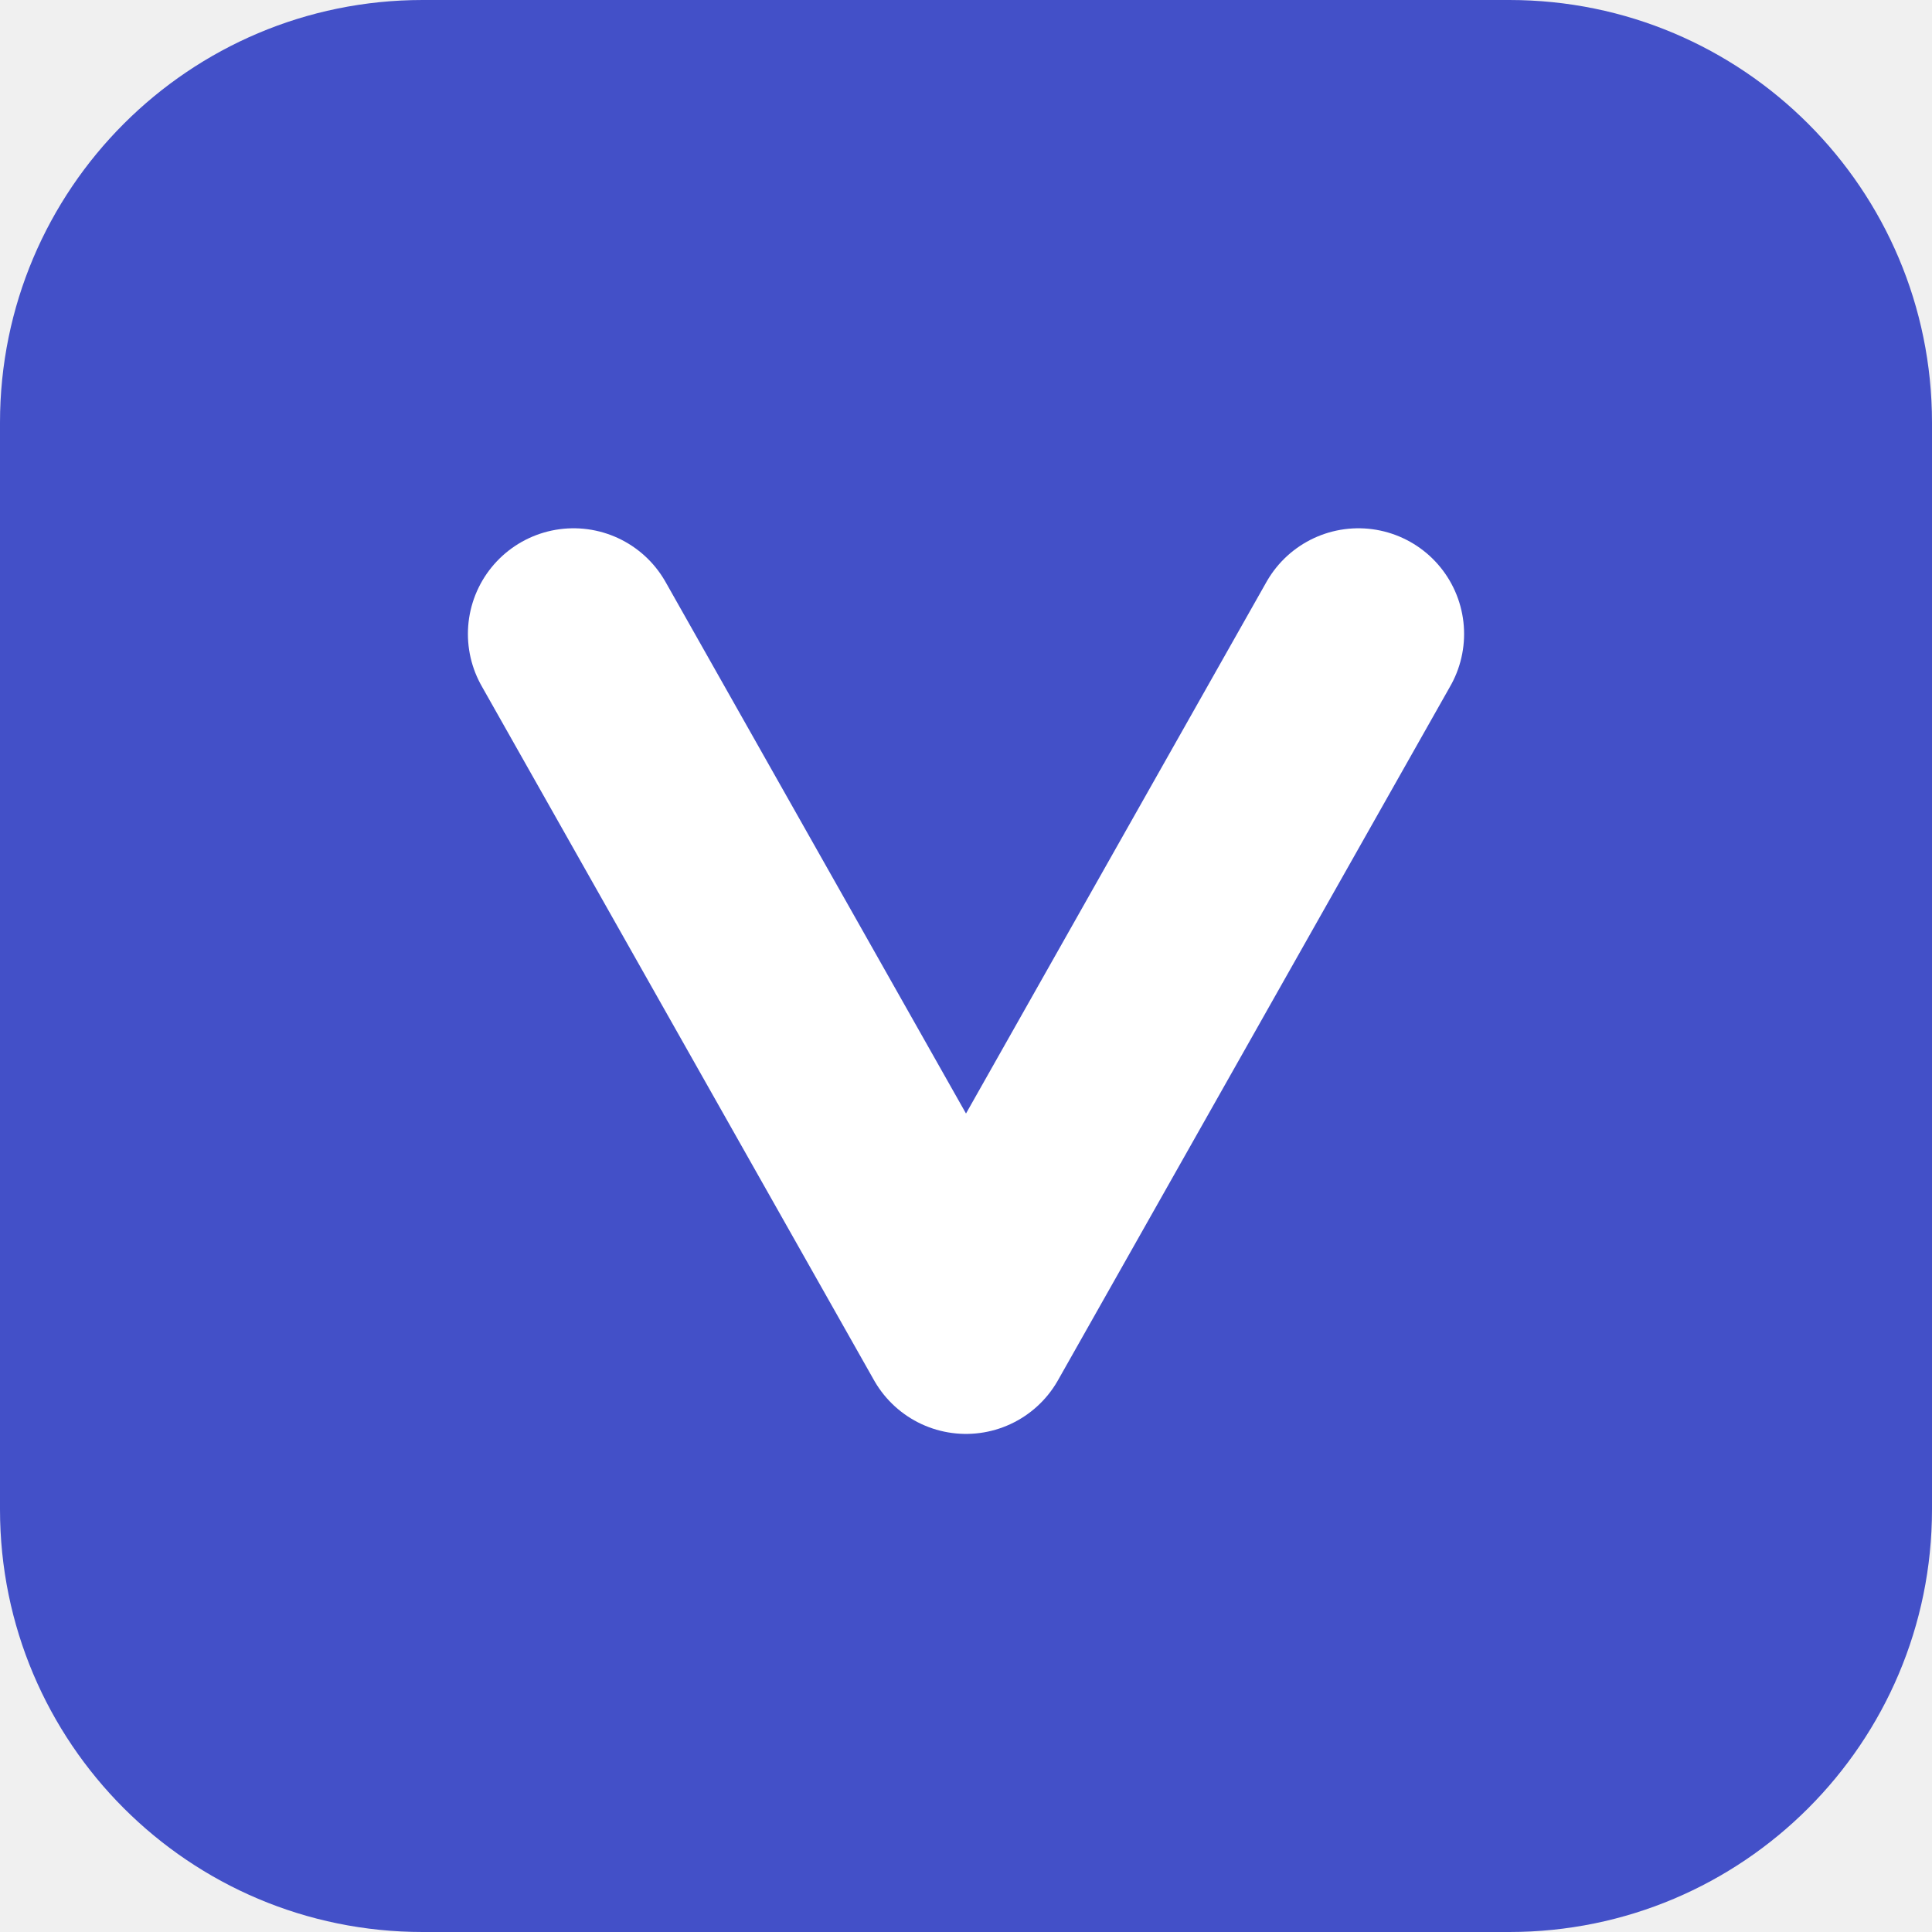
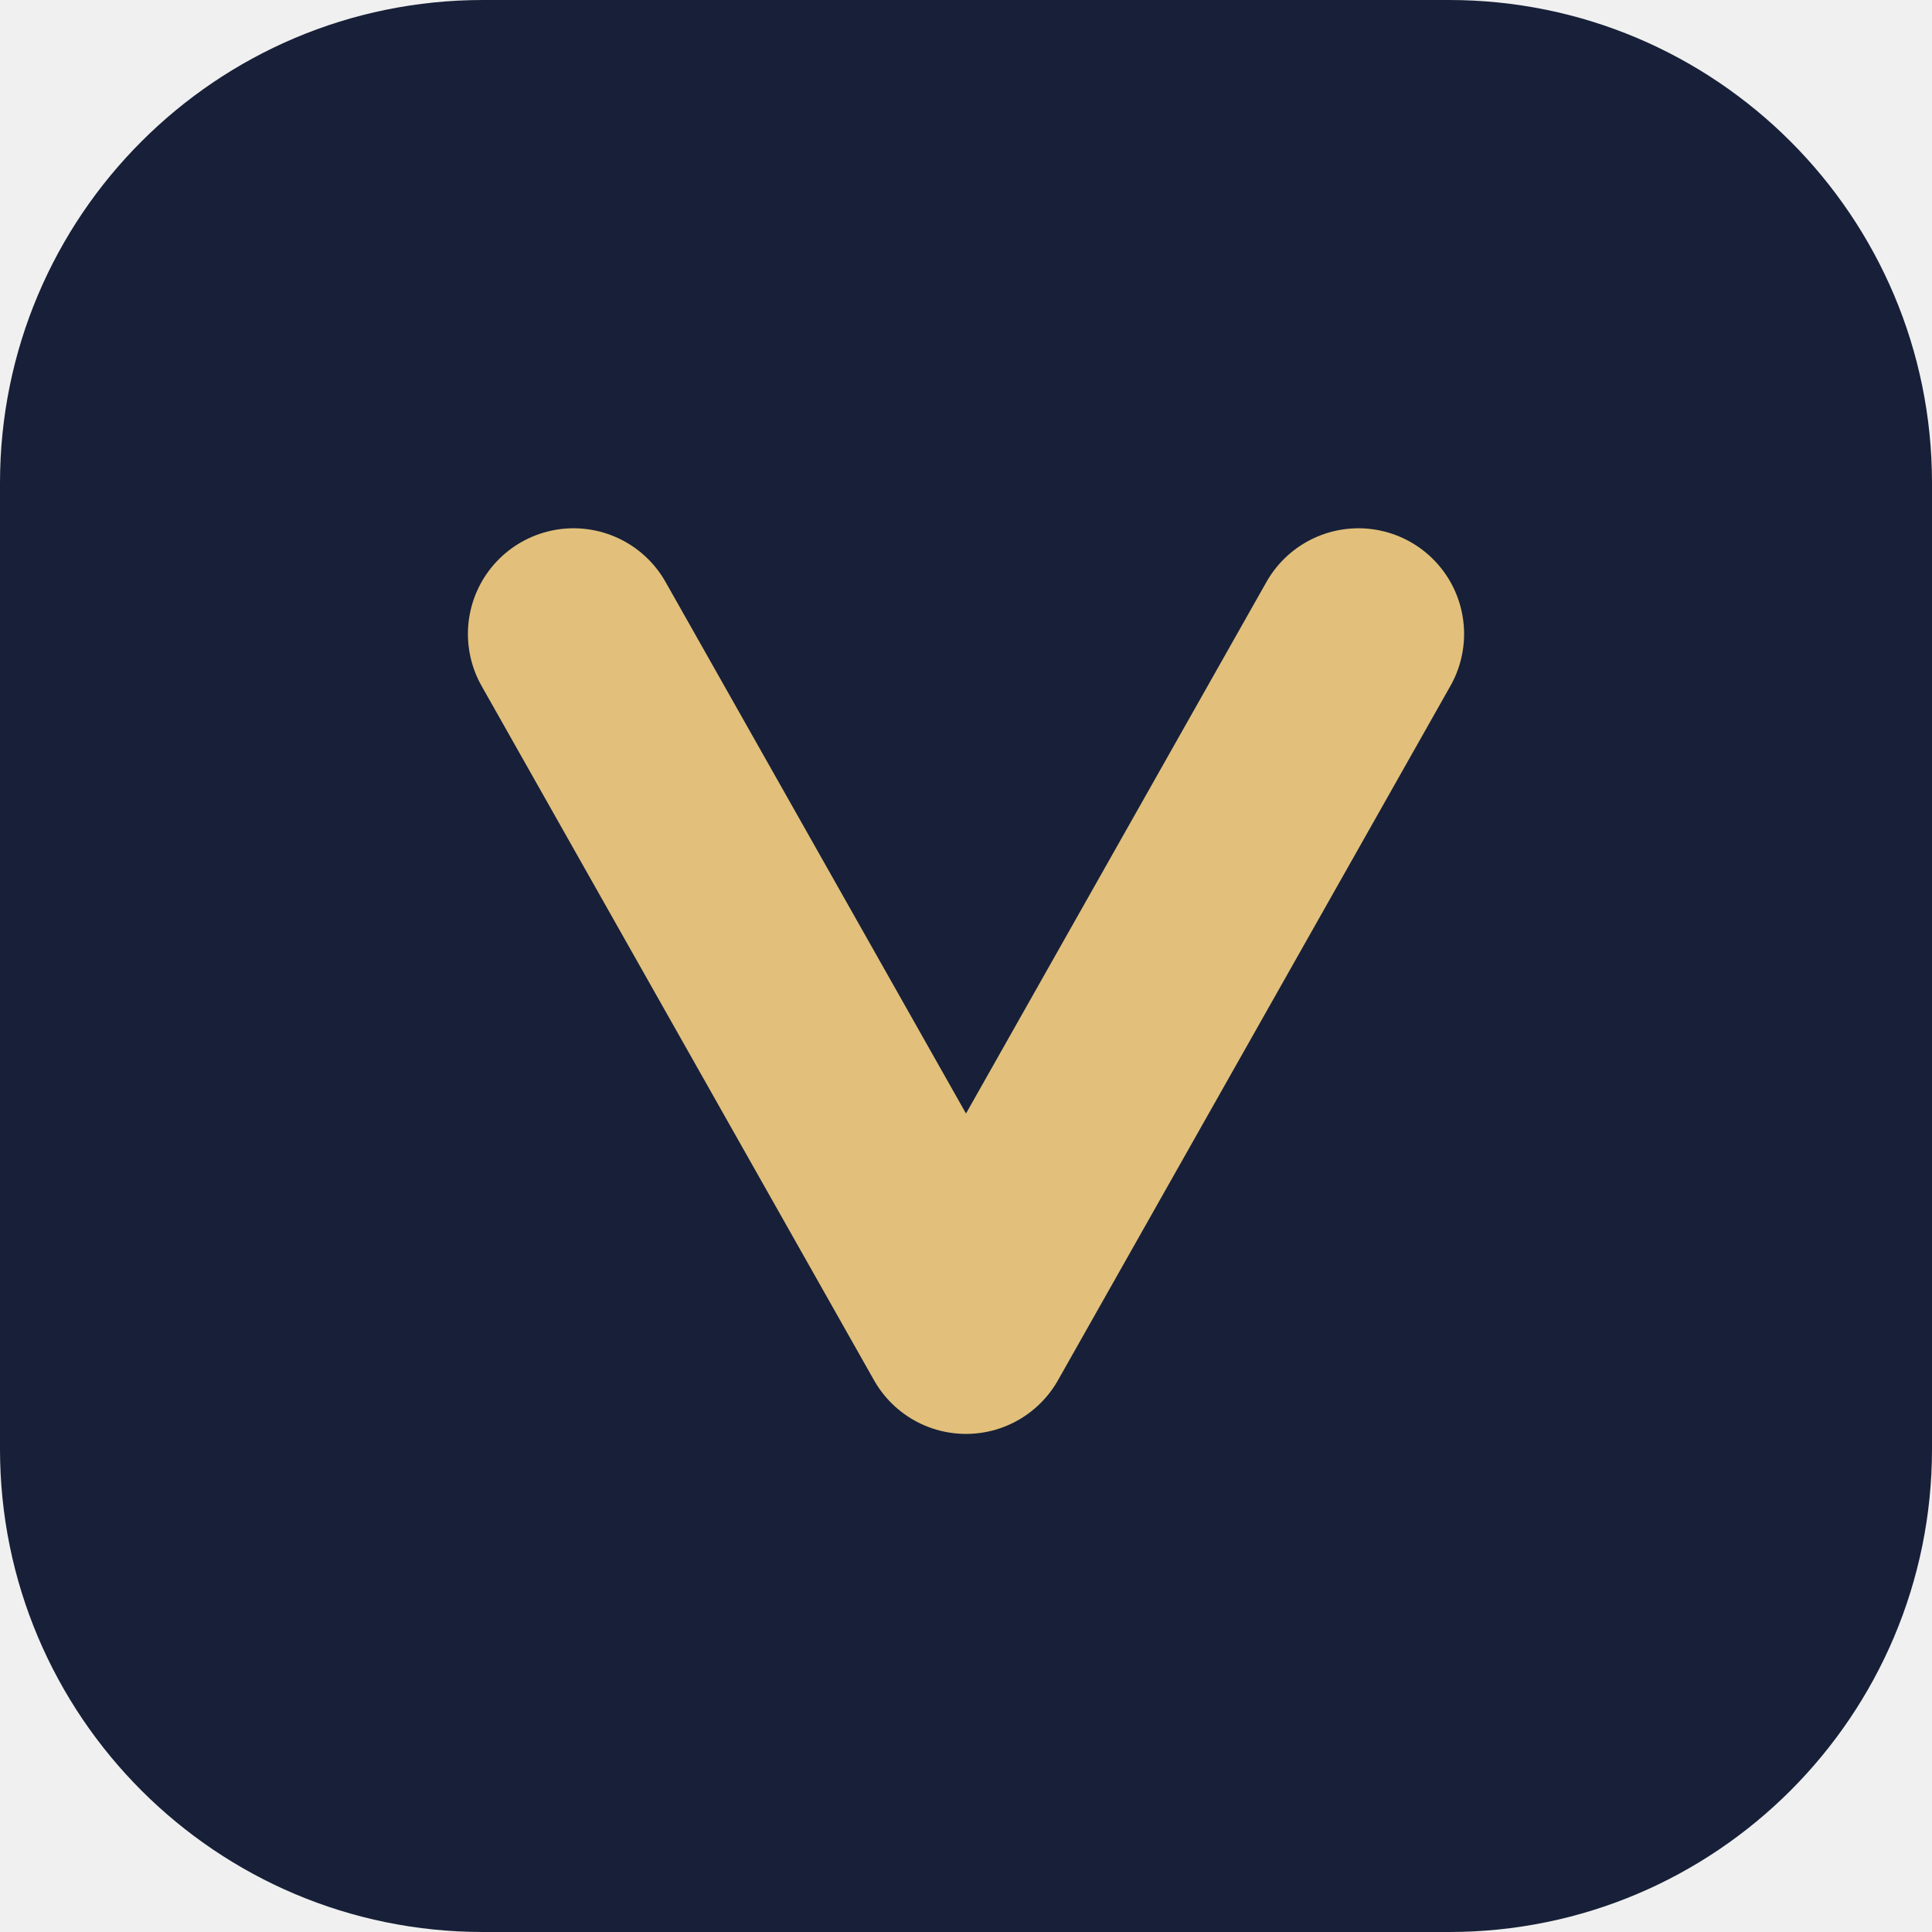
<svg xmlns="http://www.w3.org/2000/svg" viewBox="0 0 32 32">
-   <rect width="32" height="32" rx="7" fill="#4350c8" />
-   <path d="M9.5 10.5 16 22l6.5-11.5" fill="none" stroke="#fff" stroke-width="3.5" stroke-linecap="round" stroke-linejoin="round" />
+   <rect width="32" height="32" rx="8" fill="#172038" />
+   <path d="M9.5 10.5 16 22l6.5-11.5" fill="none" stroke="#e2c07b" stroke-width="3.5" stroke-linecap="round" stroke-linejoin="round" />
</svg>
